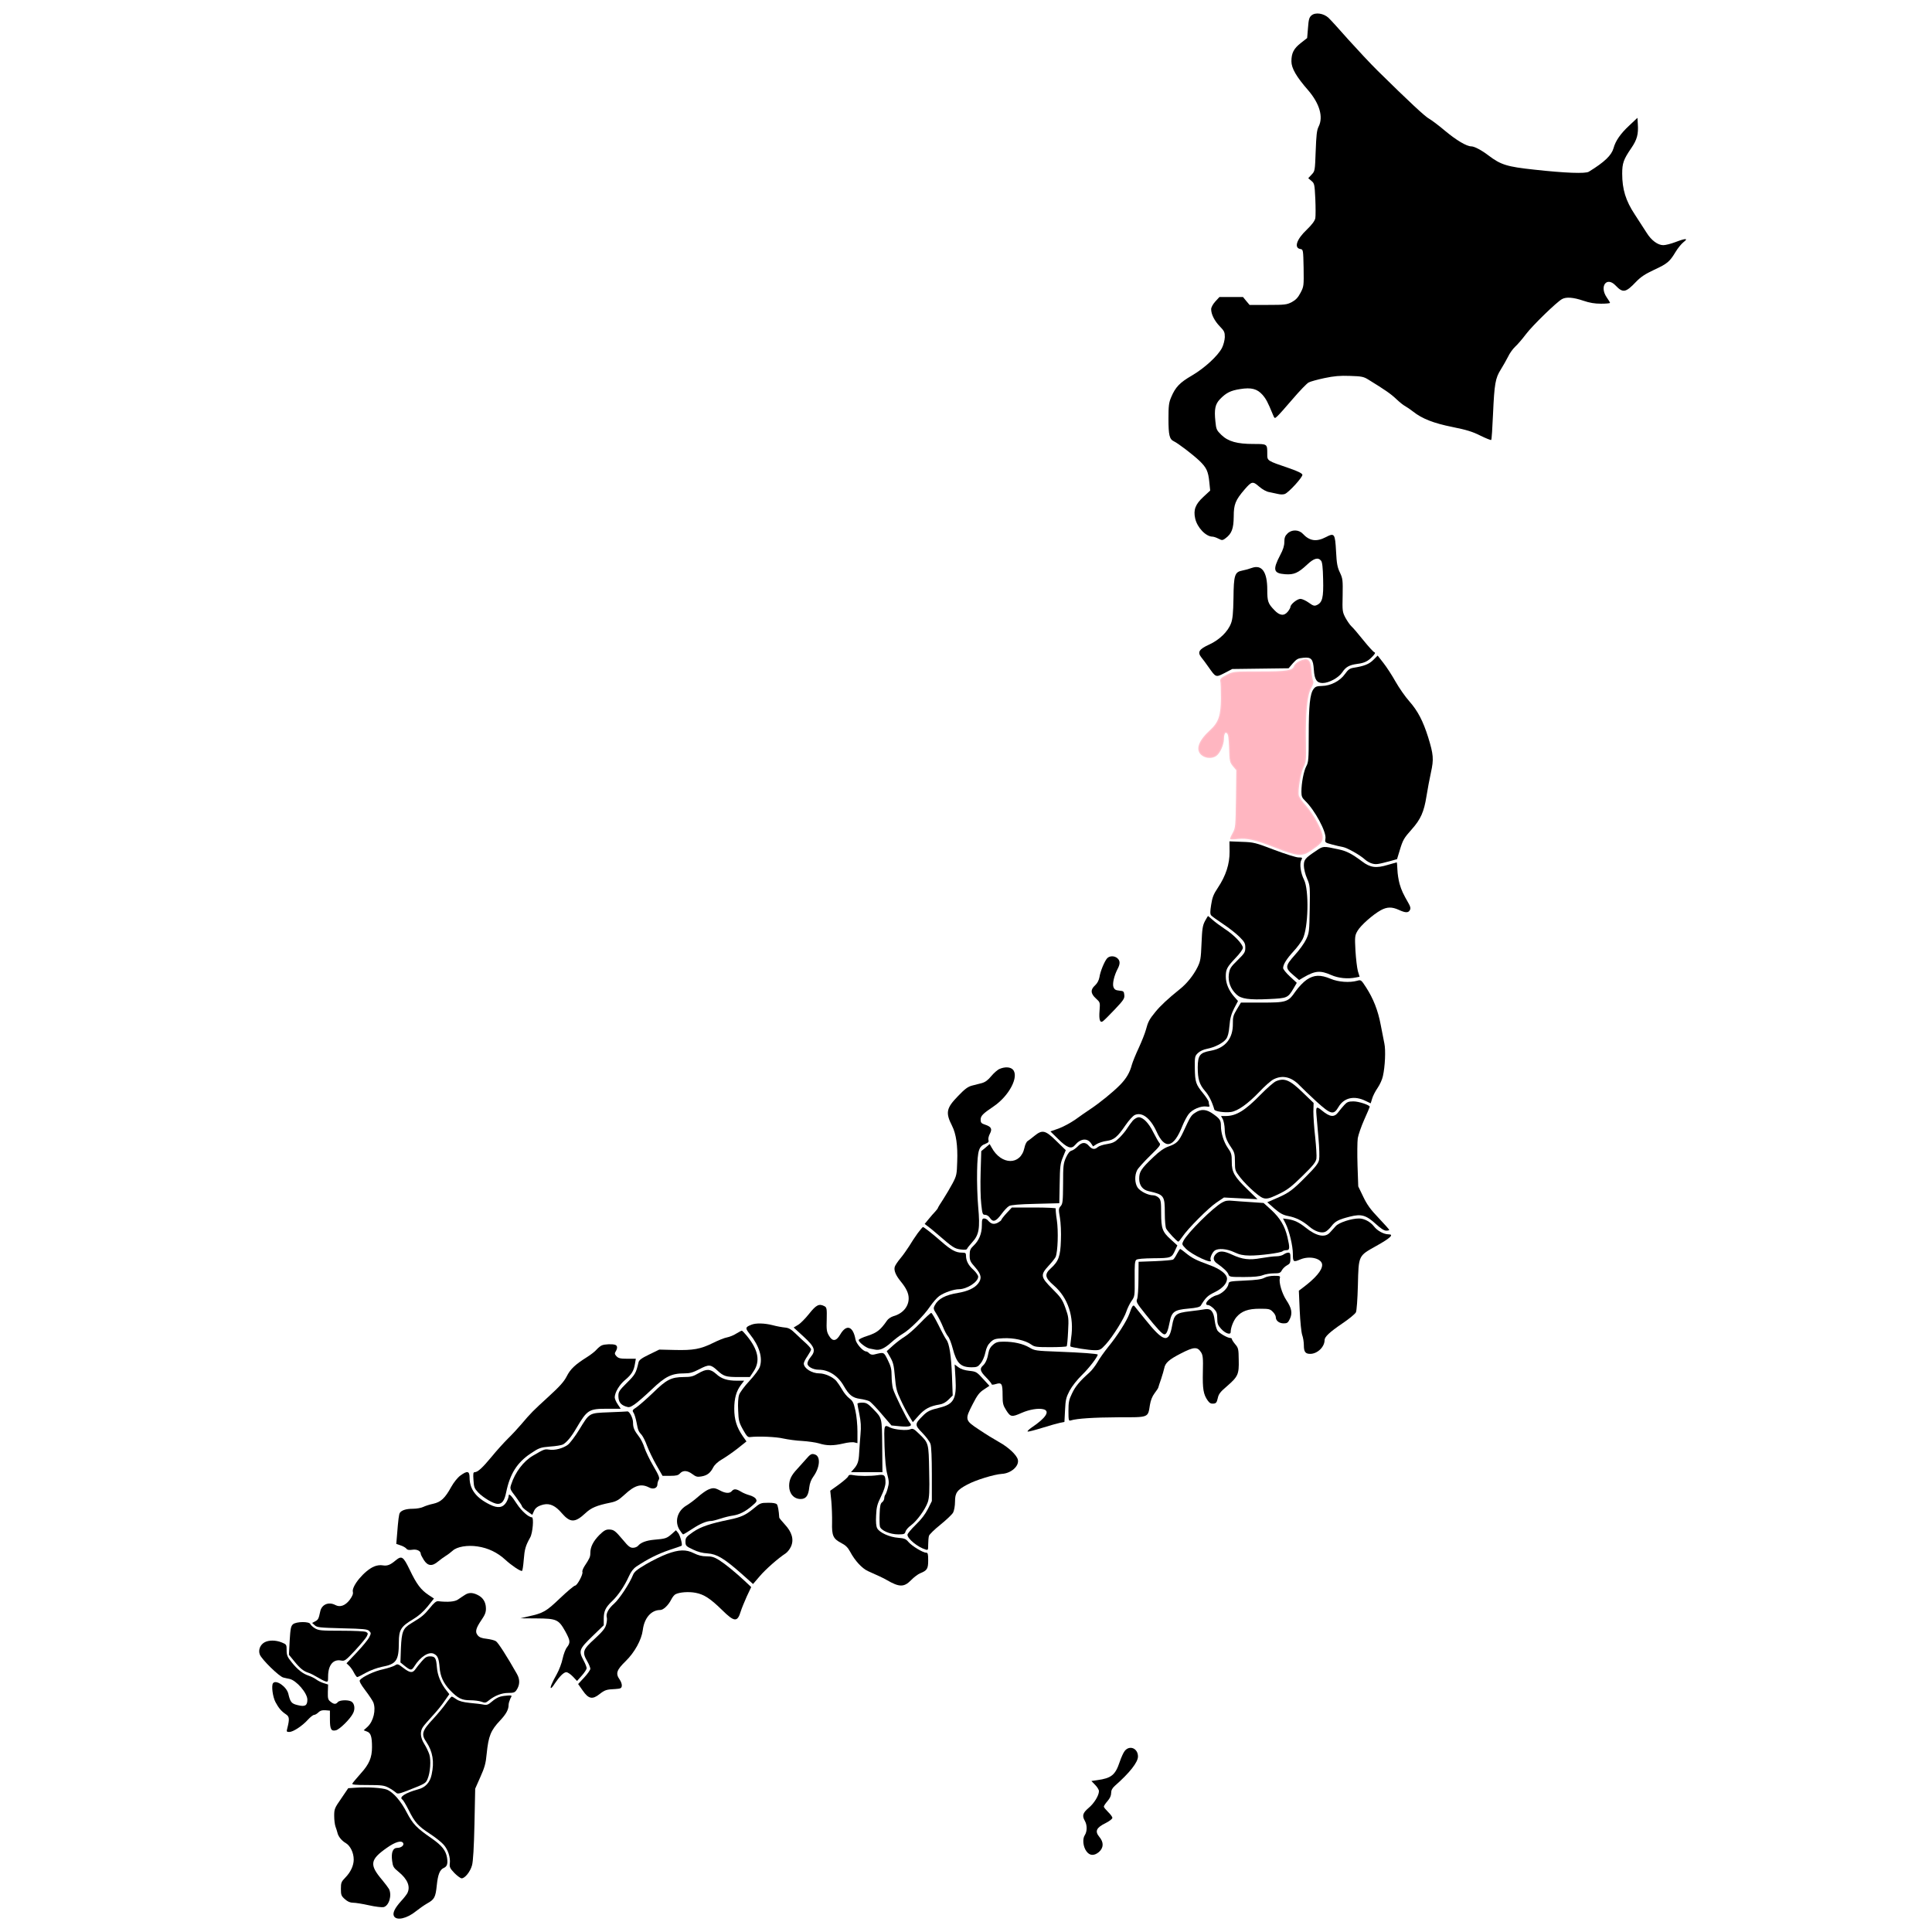
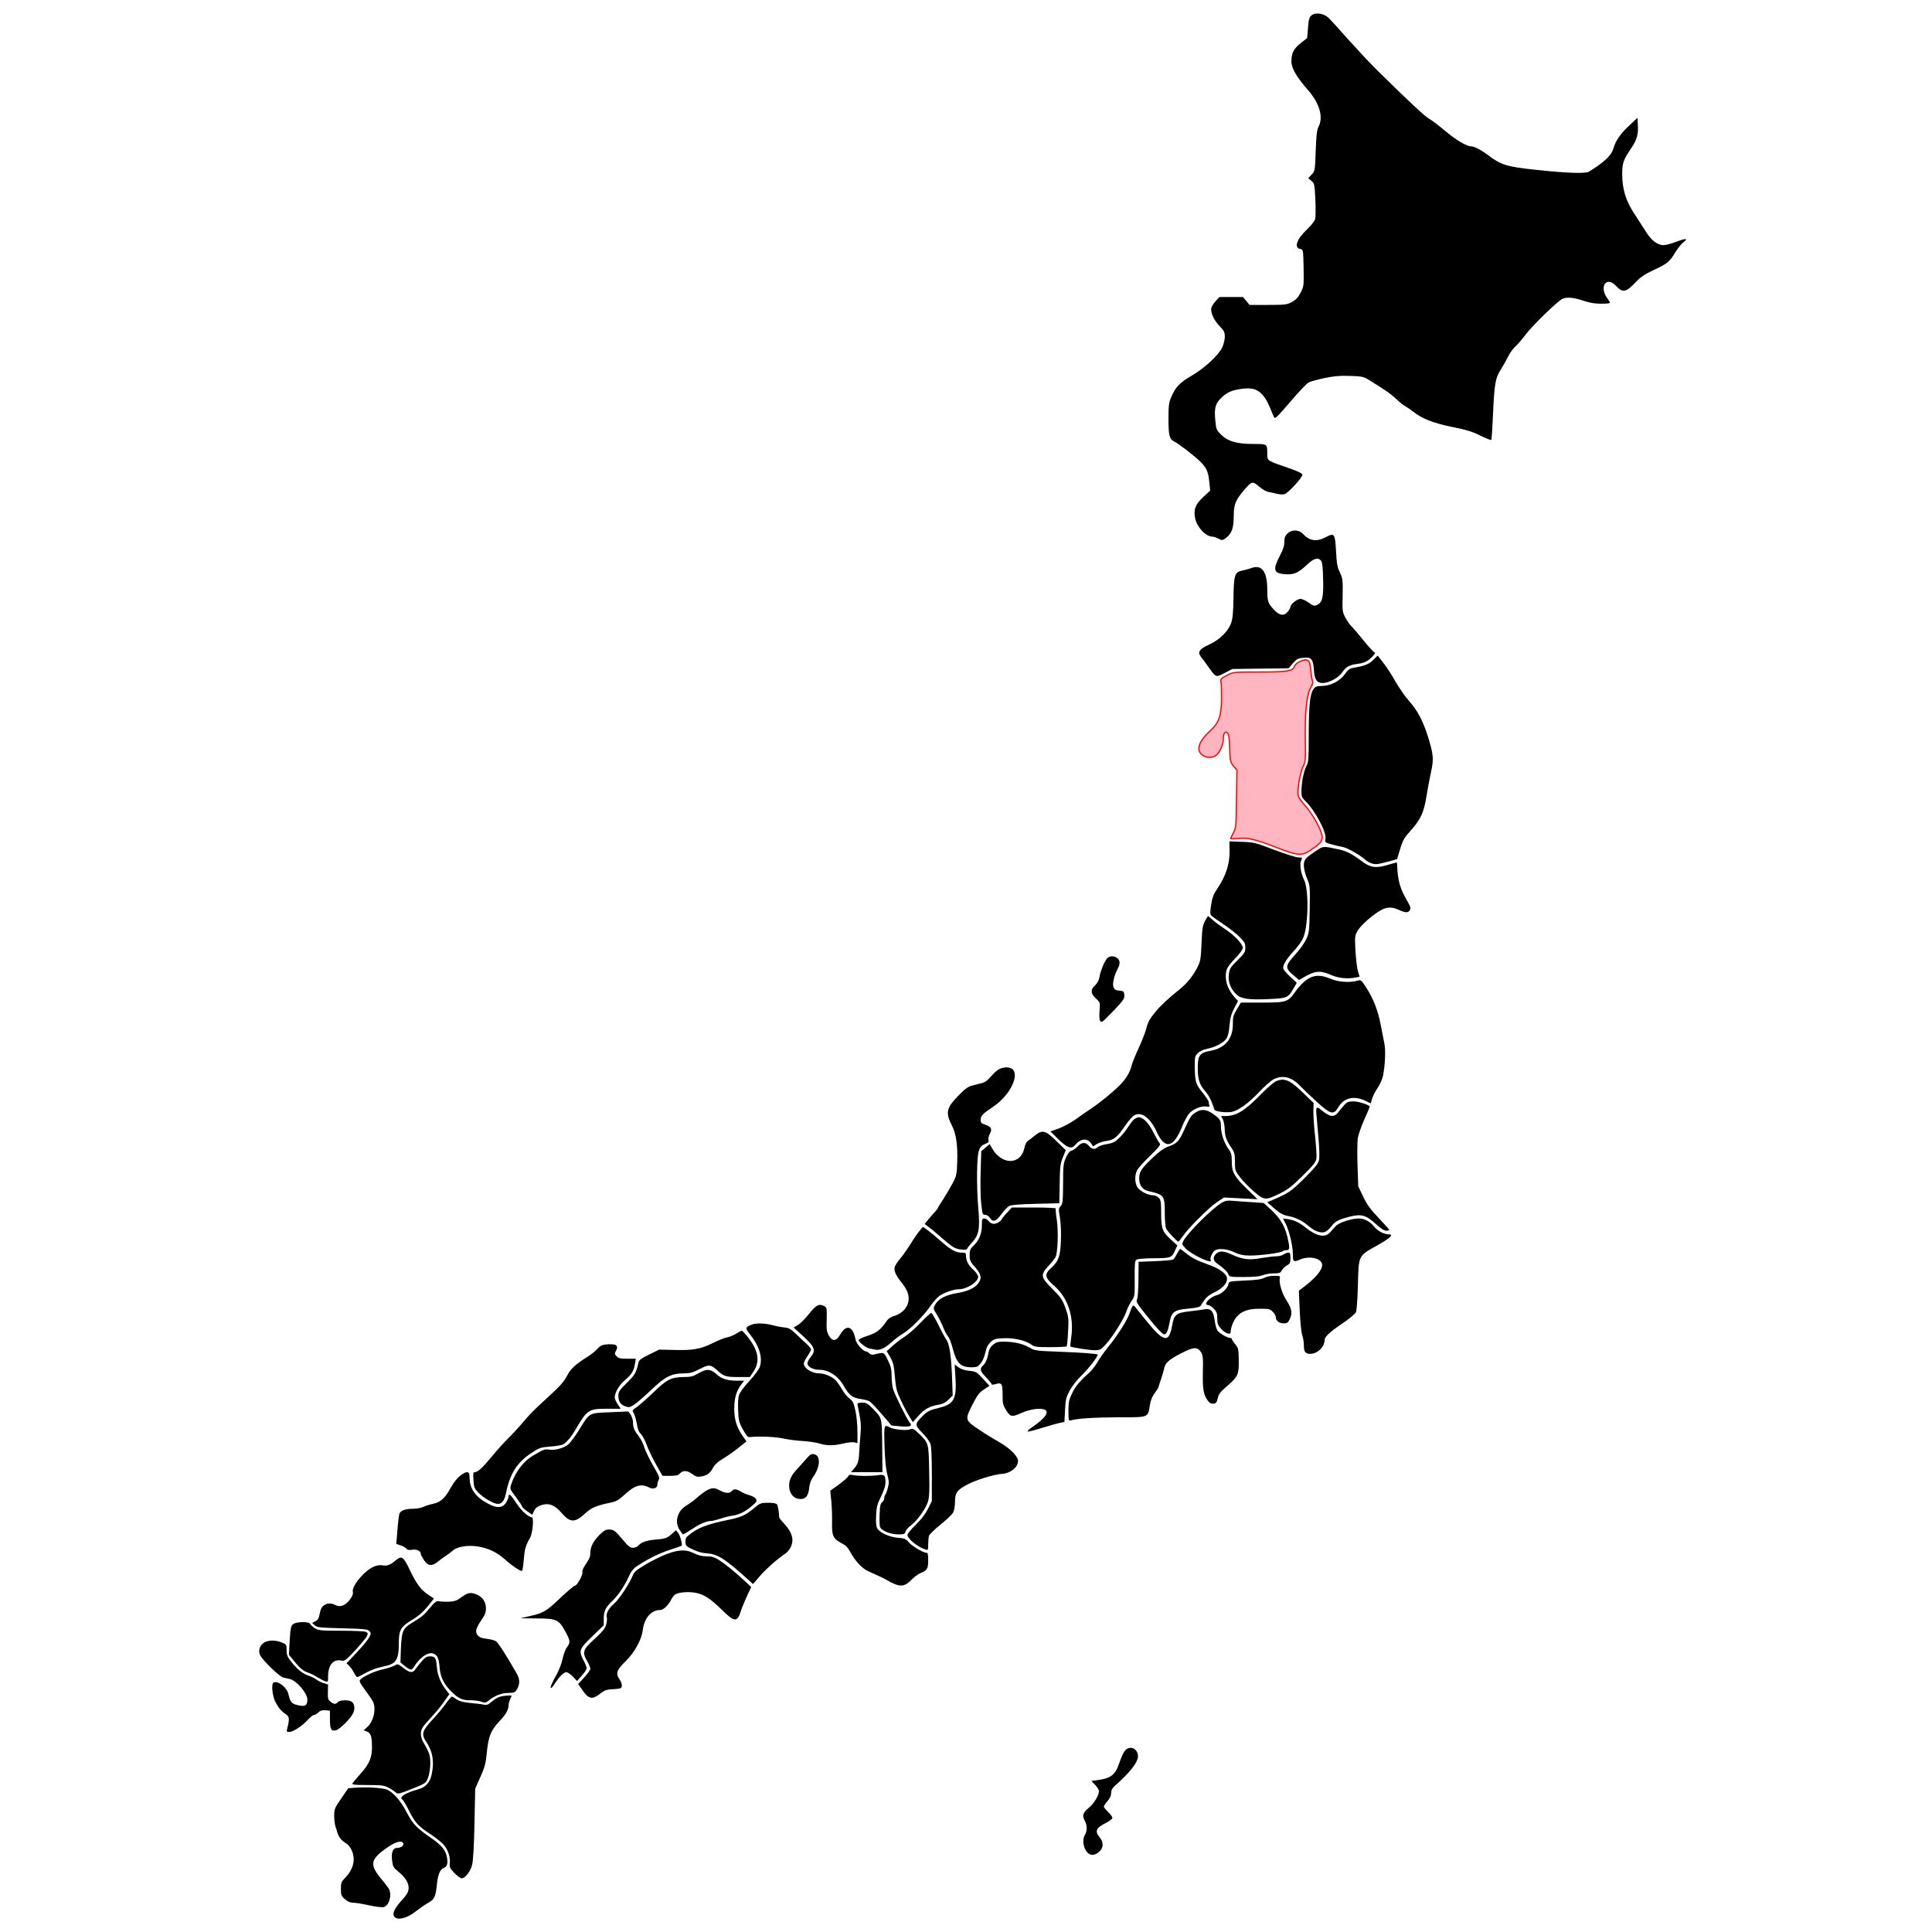
<svg xmlns="http://www.w3.org/2000/svg" version="1.0" width="1584pt" height="1584pt" viewBox="0 0 1584 1584" preserveAspectRatio="xMidYMid meet">
  <g transform="translate(0,1584) scale(0.1,-0.1)">
    <path id="hokkaido-img" d="M10753 15714 c-19 -16 -24 -33 -29 -102 l-7 -84 -51 -40 c-59 -46 -78 -83 -78 -151 0 -56 40 -126 139 -239 92 -108 124 -217 84 -296 -15 -30 -19 -69 -24 -201 -6 -162 -6 -164 -34 -193 l-27 -29 26 -22 c25 -21 26 -28 32 -148 3 -69 3 -140 0 -158 -5 -23 -27 -52 -70 -94 -85 -80 -107 -151 -51 -159 21 -3 22 -8 25 -154 2 -148 2 -152 -25 -204 -21 -40 -39 -59 -72 -77 -41 -21 -57 -23 -195 -23 l-151 0 -27 32 -27 33 -96 0 -97 0 -34 -37 c-20 -22 -34 -48 -34 -63 0 -42 28 -97 72 -142 36 -37 40 -47 40 -87 -1 -25 -11 -64 -23 -88 -34 -66 -143 -166 -247 -227 -100 -58 -135 -95 -170 -178 -19 -44 -22 -71 -22 -177 0 -133 8 -167 44 -184 33 -15 155 -108 210 -160 58 -56 72 -86 81 -175 l7 -69 -56 -52 c-65 -60 -83 -106 -67 -177 17 -75 88 -149 143 -149 8 0 30 -7 47 -16 31 -16 34 -15 59 3 51 38 66 79 67 178 0 100 14 135 90 223 58 67 66 68 119 22 28 -24 61 -42 84 -45 20 -4 52 -11 70 -15 19 -5 44 -5 56 0 32 12 148 139 144 158 -2 11 -38 29 -108 53 -184 63 -180 60 -180 118 0 82 1 81 -113 81 -134 0 -207 20 -263 74 -39 38 -43 46 -49 109 -11 101 -2 143 37 184 51 53 88 71 165 83 93 15 140 2 184 -47 30 -35 43 -60 83 -157 16 -39 16 -39 37 -20 12 10 69 74 127 142 58 68 117 129 131 136 14 8 73 24 129 36 81 17 127 21 210 18 96 -3 112 -6 152 -31 135 -83 183 -116 227 -158 27 -26 60 -52 74 -59 13 -7 42 -27 64 -44 74 -59 169 -96 324 -127 114 -23 164 -38 229 -71 45 -22 85 -38 88 -35 4 3 10 100 15 214 11 246 19 293 64 364 19 30 45 77 59 104 13 28 39 64 57 81 19 17 59 63 89 103 54 72 255 267 297 289 34 19 93 14 173 -13 52 -18 95 -25 147 -25 40 0 73 3 73 7 0 4 -12 24 -27 45 -62 91 0 174 73 97 60 -63 83 -59 169 32 38 39 74 63 145 96 110 51 129 67 176 145 19 32 49 69 67 83 42 32 19 33 -67 0 -37 -14 -81 -25 -99 -25 -45 0 -98 39 -137 102 -19 29 -62 97 -97 150 -74 112 -103 206 -103 334 0 86 11 117 74 209 48 70 60 114 54 200 l-3 49 -68 -64 c-71 -66 -112 -125 -128 -185 -17 -59 -74 -114 -203 -193 -27 -17 -192 -11 -446 17 -225 24 -276 40 -377 117 -55 42 -115 74 -140 74 -39 0 -124 51 -216 128 -53 45 -111 88 -129 98 -31 15 -166 141 -421 392 -60 59 -168 175 -242 257 -73 83 -146 163 -163 179 -40 37 -107 47 -139 20z" />
    <path id="aomori-img" d="M10555 11465 c-19 -18 -25 -35 -25 -68 0 -31 -10 -64 -34 -108 -63 -121 -56 -150 41 -157 72 -5 106 10 180 79 55 52 90 62 114 32 10 -11 15 -56 17 -153 4 -150 -6 -190 -52 -211 -20 -9 -30 -6 -66 20 -24 17 -54 31 -68 31 -27 0 -82 -45 -82 -66 0 -6 -9 -23 -21 -38 -30 -38 -67 -35 -111 12 -52 54 -58 71 -58 168 0 145 -44 207 -126 178 -21 -8 -57 -18 -79 -22 -62 -12 -70 -36 -72 -227 -2 -121 -7 -171 -20 -205 -25 -68 -96 -137 -180 -175 -83 -38 -97 -62 -64 -104 12 -14 39 -51 60 -81 60 -85 58 -85 131 -48 l63 33 231 3 231 3 35 41 c31 35 42 41 85 45 67 7 81 -10 87 -99 5 -79 24 -108 72 -108 52 0 132 44 161 88 29 44 57 60 124 69 57 7 88 22 124 61 22 23 25 31 14 35 -8 3 -49 48 -90 99 -41 51 -84 102 -97 113 -12 11 -34 43 -49 70 -25 48 -26 56 -23 184 2 124 1 137 -22 186 -21 43 -27 74 -32 174 -8 147 -13 154 -84 117 -77 -40 -133 -32 -189 28 -33 35 -92 36 -126 1z" />
    <path id="iwate-img" d="M11259 10429 c-36 -35 -74 -50 -162 -64 -31 -5 -44 -15 -70 -51 -40 -57 -117 -97 -189 -98 -42 -1 -54 -5 -69 -26 -29 -39 -39 -137 -39 -375 0 -200 -2 -224 -20 -257 -21 -40 -40 -137 -40 -209 0 -38 5 -50 31 -75 78 -75 175 -254 166 -309 -5 -32 -5 -33 51 -48 32 -9 72 -18 90 -21 36 -6 141 -65 183 -103 14 -13 40 -28 59 -33 33 -9 46 -7 154 22 l50 14 21 69 c27 90 35 103 100 176 73 82 100 143 120 269 9 58 26 146 37 197 24 109 21 146 -23 289 -42 133 -85 216 -155 295 -33 37 -83 109 -112 160 -29 52 -74 121 -100 154 l-47 60 -36 -36z" />
-     <path id="akita-img" d="M10653 10414 c-18 -9 -35 -25 -39 -36 -12 -40 -60 -48 -287 -48 -213 0 -214 0 -268 -27 -43 -23 -53 -32 -49 -48 3 -11 5 -74 5 -140 -1 -144 -20 -200 -92 -266 -95 -87 -118 -158 -67 -198 32 -25 81 -27 113 -5 30 21 60 89 61 134 0 48 14 68 33 51 12 -9 16 -40 19 -125 3 -106 5 -114 31 -146 l28 -33 -3 -236 c-3 -222 -4 -238 -25 -278 -13 -23 -23 -45 -23 -48 0 -3 26 -3 58 1 79 8 143 -6 314 -73 177 -69 213 -72 283 -24 81 55 95 71 95 109 0 47 -72 180 -137 254 -29 32 -56 70 -59 85 -10 39 16 193 40 238 19 37 21 53 18 200 -4 233 10 385 42 442 18 31 23 50 17 61 -5 10 -11 48 -14 86 -6 88 -26 103 -94 70z" stroke="pink" fill="lightpink" stroke-width="10px" />
+     <path id="akita-img" d="M10653 10414 c-18 -9 -35 -25 -39 -36 -12 -40 -60 -48 -287 -48 -213 0 -214 0 -268 -27 -43 -23 -53 -32 -49 -48 3 -11 5 -74 5 -140 -1 -144 -20 -200 -92 -266 -95 -87 -118 -158 -67 -198 32 -25 81 -27 113 -5 30 21 60 89 61 134 0 48 14 68 33 51 12 -9 16 -40 19 -125 3 -106 5 -114 31 -146 l28 -33 -3 -236 c-3 -222 -4 -238 -25 -278 -13 -23 -23 -45 -23 -48 0 -3 26 -3 58 1 79 8 143 -6 314 -73 177 -69 213 -72 283 -24 81 55 95 71 95 109 0 47 -72 180 -137 254 -29 32 -56 70 -59 85 -10 39 16 193 40 238 19 37 21 53 18 200 -4 233 10 385 42 442 18 31 23 50 17 61 -5 10 -11 48 -14 86 -6 88 -26 103 -94 70z" stroke="red" fill="lightpink" stroke-width="10px" />
    <path id="yamagata-img" d="M10081 8858 c1 -101 -30 -198 -97 -298 -35 -52 -45 -79 -54 -138 -9 -56 -9 -76 0 -87 7 -8 51 -40 98 -71 47 -31 107 -78 134 -105 42 -42 48 -53 48 -89 0 -36 -6 -46 -64 -103 -57 -56 -64 -67 -71 -114 -8 -61 14 -121 62 -166 39 -37 103 -46 269 -38 148 7 153 9 200 88 l26 45 -56 52 c-31 28 -56 60 -56 69 0 30 29 76 85 137 30 32 63 77 75 100 47 92 54 404 11 488 -27 53 -38 131 -22 160 11 21 9 22 -23 22 -19 0 -108 28 -198 62 -155 59 -168 63 -266 66 l-102 4 1 -84z" />
    <path id="miyagi-img" d="M10790 8864 c-90 -60 -100 -72 -100 -121 0 -24 11 -71 26 -105 25 -59 25 -66 22 -252 -3 -181 -4 -194 -29 -247 -14 -30 -56 -89 -93 -129 -80 -90 -82 -105 -13 -164 l48 -41 32 19 c99 58 140 62 231 22 59 -26 135 -34 203 -20 l30 6 -14 46 c-7 26 -16 101 -20 168 -6 114 -5 124 17 162 25 44 126 134 192 170 50 27 90 28 147 2 54 -25 78 -25 90 -2 8 14 5 28 -9 53 -47 82 -59 108 -75 162 -9 32 -17 84 -18 117 -1 33 -4 60 -5 60 -2 0 -35 -10 -74 -21 -95 -29 -143 -23 -210 28 -86 64 -126 85 -196 100 -126 27 -123 27 -182 -13z" />
    <g id="niigata-img">
      <path d="M9879 8288 c-19 -37 -23 -63 -28 -183 -5 -126 -9 -146 -33 -195 -33 -66 -86 -133 -145 -180 -95 -76 -160 -137 -199 -185 -51 -62 -62 -83 -79 -148 -8 -29 -34 -95 -58 -147 -25 -53 -50 -115 -57 -139 -17 -65 -45 -113 -98 -167 -57 -58 -164 -145 -242 -197 -30 -20 -87 -59 -125 -87 -39 -27 -101 -60 -137 -73 l-66 -23 62 -61 c75 -75 110 -87 140 -51 45 54 101 60 132 13 l16 -24 31 20 c18 10 54 22 81 25 59 8 88 32 154 129 26 38 60 76 75 83 59 28 128 -24 179 -135 68 -152 141 -136 213 48 14 34 36 76 50 94 29 39 100 69 145 63 24 -4 30 -1 25 9 -3 8 -5 21 -5 28 0 8 -20 39 -45 70 -61 74 -67 93 -69 207 -1 93 0 99 25 124 17 16 45 29 75 35 63 12 132 47 157 81 14 19 22 51 27 108 5 62 15 95 38 142 l32 61 -31 35 c-44 50 -69 109 -69 165 0 61 9 77 81 154 34 35 59 70 59 82 0 30 -73 107 -150 156 -36 24 -80 57 -99 74 -19 17 -36 31 -37 31 -1 0 -12 -19 -25 -42z" />
      <path d="M9077 7983 c-22 -25 -56 -107 -63 -155 -5 -26 -17 -49 -35 -66 -40 -35 -38 -68 6 -108 35 -32 35 -32 30 -100 -6 -73 3 -102 26 -88 8 5 52 48 97 96 74 78 83 92 80 120 -3 30 -6 33 -41 36 -30 3 -40 9 -48 29 -10 27 5 94 35 151 21 40 20 65 -2 85 -24 22 -65 22 -85 0z" />
    </g>
    <path id="fukushima-img" d="M10714 7808 c-28 -19 -68 -61 -93 -97 -60 -87 -73 -91 -279 -91 l-168 0 -33 -55 c-29 -48 -34 -64 -33 -117 2 -123 -63 -202 -183 -223 -88 -16 -104 -37 -105 -135 0 -98 13 -140 59 -194 33 -37 59 -91 77 -153 4 -15 84 -27 136 -20 56 8 137 65 232 164 44 47 97 94 118 104 73 37 146 20 213 -50 22 -23 84 -82 138 -132 119 -108 141 -113 181 -45 45 77 130 96 224 49 l40 -19 12 39 c6 22 27 62 45 88 18 26 38 70 43 96 18 78 24 214 12 268 -6 28 -19 96 -30 153 -22 118 -61 216 -120 307 -40 62 -42 63 -73 54 -61 -17 -154 -11 -217 16 -84 35 -136 33 -196 -7z" />
    <path id="ishikawa-img" d="M8195 7076 c-17 -7 -47 -34 -68 -59 -27 -33 -49 -49 -77 -57 -22 -5 -59 -15 -82 -21 -33 -9 -59 -28 -115 -87 -95 -98 -102 -135 -47 -243 33 -65 47 -162 42 -292 -3 -104 -5 -116 -37 -177 -19 -36 -54 -95 -77 -131 -24 -36 -44 -69 -44 -72 0 -3 -10 -17 -22 -30 -13 -13 -37 -41 -55 -63 l-32 -39 27 -20 c15 -11 53 -42 85 -70 119 -103 133 -112 183 -119 34 -4 50 -3 53 6 2 6 21 30 42 53 56 61 65 113 49 290 -7 77 -11 210 -9 295 4 172 14 202 70 223 22 9 28 16 23 30 -3 11 2 34 12 52 21 40 11 58 -42 75 -28 9 -34 17 -34 39 0 32 16 49 108 111 126 86 208 243 157 300 -21 23 -66 25 -110 6z" />
    <path id="tochigi-img" d="M10461 6975 c-18 -8 -74 -57 -125 -109 -128 -131 -200 -176 -287 -176 l-38 0 15 -27 c7 -16 14 -50 15 -78 1 -59 13 -94 54 -154 26 -38 30 -53 30 -116 0 -71 1 -74 45 -131 26 -33 77 -85 115 -117 82 -69 90 -70 211 -11 62 31 98 59 184 144 88 86 108 112 113 141 3 19 -2 98 -10 175 -9 76 -15 171 -15 210 l2 71 -84 81 c-110 108 -155 127 -225 97z" />
    <path id="ibaraki-img" d="M11022 6781 c-15 -16 -37 -43 -50 -60 -33 -44 -68 -40 -135 15 -43 36 -49 31 -44 -33 3 -32 10 -120 17 -196 7 -77 9 -155 5 -175 -5 -28 -28 -59 -103 -134 -112 -114 -143 -138 -246 -182 l-76 -33 59 -52 c47 -40 71 -53 113 -61 63 -12 117 -39 172 -86 45 -39 97 -57 130 -44 12 4 34 24 50 44 33 44 59 57 153 81 94 24 133 13 214 -61 38 -35 67 -54 84 -54 14 0 25 3 25 6 0 4 -39 47 -86 97 -68 71 -96 110 -127 175 l-41 85 -6 171 c-3 94 -2 195 2 224 5 29 29 98 53 152 25 55 45 103 45 106 0 14 -90 44 -133 44 -41 0 -53 -5 -75 -29z" />
    <path id="gunma-img" d="M9799 6717 c-34 -22 -40 -32 -98 -158 -37 -78 -52 -94 -121 -119 -37 -13 -75 -40 -124 -87 -100 -95 -116 -119 -116 -177 0 -54 28 -91 77 -102 128 -29 133 -36 133 -184 0 -56 5 -111 11 -123 13 -25 89 -107 100 -107 3 0 18 18 33 40 43 65 214 237 280 281 l61 41 137 -7 138 -7 -81 79 c-109 105 -131 144 -130 229 0 59 -3 71 -34 115 -32 47 -55 120 -55 179 0 44 -8 57 -61 95 -58 42 -101 45 -150 12z" />
    <path id="nagano-img" d="M9288 6653 c-13 -16 -34 -44 -46 -63 -11 -19 -40 -54 -64 -78 -37 -36 -54 -44 -102 -52 -33 -5 -66 -16 -76 -25 -24 -22 -47 -19 -72 10 -28 33 -58 32 -92 -4 -16 -16 -38 -32 -51 -35 -15 -4 -30 -23 -46 -58 -21 -48 -23 -68 -23 -214 -1 -144 -3 -164 -20 -183 -17 -19 -18 -26 -6 -94 7 -43 11 -122 8 -188 -4 -129 -19 -170 -82 -227 -55 -50 -50 -77 25 -142 116 -101 167 -256 141 -430 -5 -36 -8 -67 -6 -69 7 -8 153 -31 198 -31 45 0 51 3 92 48 57 62 153 216 169 270 8 24 26 62 41 84 28 39 28 42 27 183 -1 115 1 146 13 156 10 8 59 12 143 13 142 1 148 3 176 66 l18 39 -53 48 c-70 63 -80 90 -80 218 0 92 -3 108 -20 125 -11 11 -31 20 -45 20 -42 0 -104 31 -127 62 -25 36 -27 101 -5 144 8 16 56 69 106 118 82 80 90 91 77 105 -8 9 -30 48 -50 87 -37 76 -84 124 -120 124 -12 0 -34 -12 -48 -27z" />
    <path id="toyama-img" d="M8482 6528 c-22 -18 -47 -37 -56 -43 -10 -5 -22 -31 -27 -56 -31 -145 -190 -143 -269 3 l-16 28 -34 -29 -35 -29 -5 -173 c-3 -96 -1 -213 5 -261 9 -82 11 -88 32 -88 13 0 29 -10 39 -25 25 -38 49 -31 94 30 22 30 50 60 63 67 15 9 85 15 217 18 l195 5 3 159 c2 140 5 166 26 217 l24 59 -77 75 c-90 89 -115 95 -179 43z" />
    <path id="saitama-img" d="M10020 5981 c-73 -40 -283 -248 -317 -314 -14 -28 -14 -30 19 -64 50 -52 229 -134 204 -94 -9 13 12 62 32 77 29 22 102 16 162 -13 43 -20 71 -26 125 -27 82 -1 256 22 270 35 5 5 19 9 32 9 28 0 29 18 8 109 -22 91 -60 154 -132 221 l-63 57 -102 7 c-57 3 -125 9 -153 11 -38 4 -59 1 -85 -14z" />
    <path id="gifu-img" d="M8253 5894 c-24 -26 -43 -51 -43 -55 0 -5 -14 -15 -30 -24 -32 -16 -54 -11 -80 19 -7 9 -21 16 -31 16 -16 0 -19 -8 -19 -57 0 -68 -24 -125 -69 -167 -26 -25 -31 -37 -31 -78 0 -42 5 -53 45 -98 51 -58 57 -92 24 -134 -29 -37 -86 -63 -163 -76 -105 -17 -164 -48 -192 -102 -13 -25 -12 -31 15 -73 16 -25 39 -71 52 -103 12 -31 31 -67 41 -78 11 -12 28 -57 39 -99 32 -122 64 -155 156 -155 42 0 51 4 74 33 15 18 32 58 38 89 8 39 21 64 42 84 26 25 39 29 103 32 85 5 183 -17 230 -51 28 -20 42 -22 158 -22 69 0 129 3 133 7 4 3 9 58 12 122 6 109 4 120 -22 193 -25 69 -38 87 -107 156 -97 97 -100 114 -30 190 27 29 52 61 57 72 18 45 23 210 10 300 -8 49 -11 93 -9 97 3 4 -77 8 -177 8 l-183 0 -43 -46z" />
    <path id="chiba-img" d="M10540 5809 c30 -59 60 -183 60 -251 0 -65 4 -68 63 -43 78 32 177 6 177 -46 0 -44 -54 -108 -159 -187 l-32 -24 7 -161 c4 -92 13 -179 20 -201 8 -21 14 -60 14 -85 0 -54 12 -71 52 -71 59 0 118 57 118 113 0 27 41 65 145 136 55 37 105 78 112 92 6 14 13 104 16 221 6 248 3 240 151 323 115 64 147 95 101 95 -40 0 -93 29 -121 66 -29 37 -79 64 -121 64 -64 0 -164 -33 -191 -62 -15 -16 -37 -40 -49 -54 -40 -44 -111 -29 -198 41 -53 42 -91 61 -143 69 l-43 6 21 -41z" />
    <path id="fukui-img" d="M7523 5728 c-21 -29 -52 -76 -69 -105 -18 -28 -50 -74 -72 -100 -22 -26 -43 -58 -46 -69 -9 -29 8 -70 48 -119 46 -56 66 -98 66 -140 0 -68 -49 -125 -125 -146 -19 -6 -43 -21 -52 -35 -54 -78 -82 -100 -157 -125 -42 -13 -76 -29 -76 -36 0 -17 58 -62 88 -69 15 -3 36 -7 46 -9 38 -8 76 8 130 56 30 27 73 60 96 73 58 33 175 149 225 224 24 35 58 74 77 87 42 29 119 55 161 55 66 1 157 60 157 103 0 11 -18 36 -39 56 -42 37 -61 75 -61 117 0 21 -5 24 -35 24 -48 0 -87 21 -165 89 -74 65 -145 121 -153 121 -3 0 -23 -24 -44 -52z" />
    <path id="yamanashi-img" d="M9650 5561 c-11 -22 -25 -43 -32 -48 -7 -4 -74 -10 -148 -13 l-135 -5 -1 -140 c0 -77 -5 -151 -11 -165 -10 -23 -4 -34 69 -125 97 -121 138 -165 155 -165 17 0 29 29 43 101 16 84 38 100 152 110 69 6 96 13 103 25 40 66 56 81 113 109 64 31 102 72 102 111 0 37 -56 81 -146 113 -107 39 -139 55 -191 97 -23 19 -44 34 -47 34 -3 0 -15 -18 -26 -39z" />
    <path id="tokyo-img" d="M9970 5560 c-27 -27 -25 -55 6 -77 58 -41 86 -68 95 -90 8 -22 12 -23 128 -23 83 0 129 5 154 15 20 8 60 15 90 15 47 0 55 3 67 26 8 14 27 32 42 40 24 13 28 20 28 59 0 37 -3 45 -18 45 -10 0 -27 -7 -38 -15 -10 -8 -37 -15 -59 -15 -22 0 -78 -7 -125 -15 -98 -18 -154 -11 -240 29 -66 31 -103 33 -130 6z" />
    <path id="kanagawa-img" d="M10365 5363 c-22 -12 -66 -18 -160 -22 -125 -6 -130 -7 -133 -28 -5 -34 -53 -80 -96 -92 -61 -16 -116 -81 -70 -81 8 0 29 -13 45 -29 24 -25 29 -37 29 -80 0 -42 5 -56 30 -84 34 -39 80 -55 80 -28 0 35 22 92 47 122 42 49 95 69 191 69 75 0 85 -2 107 -25 14 -13 25 -33 25 -44 0 -29 27 -51 65 -51 28 0 35 5 50 36 23 48 15 89 -29 155 -36 55 -62 144 -53 180 5 17 0 19 -46 19 -30 0 -65 -7 -82 -17z" />
    <path id="kyoto-img" d="M6634 5069 c-31 -39 -72 -81 -92 -92 l-35 -21 82 -75 c93 -86 102 -114 56 -169 -14 -17 -25 -39 -25 -51 0 -26 46 -51 93 -51 81 0 158 -50 205 -133 43 -75 71 -97 133 -106 30 -4 64 -13 76 -19 13 -7 59 -55 102 -106 l80 -93 72 -7 c80 -7 103 2 77 31 -23 27 -124 232 -137 278 -6 22 -11 70 -11 106 0 54 -6 77 -31 128 -34 68 -30 66 -111 46 -16 -4 -31 -1 -41 9 -8 9 -20 16 -26 16 -25 0 -81 63 -87 98 -20 110 -74 128 -125 41 -33 -57 -64 -60 -93 -9 -18 30 -21 49 -18 132 2 88 0 98 -17 108 -45 24 -68 13 -127 -61z" />
    <path id="shizuoka-img" d="M9284 5128 c-5 -7 -16 -33 -24 -58 -21 -59 -100 -183 -174 -273 -32 -40 -72 -96 -88 -125 -17 -29 -46 -67 -66 -85 -79 -70 -116 -114 -143 -172 -25 -51 -29 -72 -29 -143 0 -76 2 -83 18 -78 50 16 190 25 389 26 256 0 244 -5 261 102 6 37 19 70 38 95 16 21 30 42 31 48 1 5 11 37 23 70 11 33 22 72 25 86 8 45 40 73 138 123 105 54 134 56 164 9 15 -23 18 -47 15 -161 -3 -139 4 -184 40 -235 15 -21 27 -27 47 -25 22 2 27 10 35 44 7 34 20 52 77 100 89 78 98 96 95 215 -1 88 -3 98 -29 128 -15 18 -27 37 -27 42 0 5 -5 9 -12 9 -24 0 -93 40 -107 62 -8 13 -18 49 -22 81 -9 75 -31 101 -79 93 -19 -4 -75 -11 -125 -17 -113 -13 -129 -26 -145 -117 -26 -149 -70 -138 -222 52 -45 56 -84 105 -88 109 -4 5 -12 3 -16 -5z" />
    <path id="shiga-img" d="M7545 4993 c-44 -46 -101 -96 -126 -111 -25 -15 -69 -48 -98 -74 l-51 -46 29 -50 c24 -42 30 -65 38 -159 8 -96 15 -121 47 -189 20 -44 51 -103 68 -131 l32 -53 48 54 c49 55 92 78 172 91 26 4 51 18 73 40 l34 34 -6 161 c-6 162 -22 267 -46 296 -7 9 -36 61 -63 117 -28 56 -55 102 -61 103 -5 0 -46 -37 -90 -83z" />
    <g id="hyogo-img">
      <path d="M6161 4979 c-52 -20 -53 -28 -12 -79 77 -97 105 -191 81 -265 -7 -22 -43 -71 -85 -116 -41 -44 -78 -94 -85 -114 -8 -23 -11 -73 -8 -129 3 -82 7 -98 39 -156 31 -55 40 -65 60 -62 69 8 212 2 271 -12 37 -8 107 -18 155 -20 48 -3 111 -12 138 -20 63 -20 117 -20 199 -1 36 9 77 13 91 9 l25 -6 0 96 c0 52 -7 129 -17 171 -14 64 -21 79 -49 100 -19 14 -46 47 -60 73 -15 26 -37 58 -48 71 -29 32 -93 61 -139 61 -61 0 -126 41 -127 81 0 9 13 36 30 60 16 24 30 49 30 56 0 6 -17 26 -37 45 -21 18 -60 55 -88 82 -40 39 -58 49 -90 52 -22 2 -67 10 -100 19 -66 17 -138 19 -174 4z" />
      <path d="M6605 3873 c-22 -25 -53 -60 -69 -77 -49 -52 -66 -88 -66 -139 0 -63 39 -107 94 -107 44 0 64 27 71 96 4 33 15 63 35 90 52 73 59 161 14 178 -29 11 -39 6 -79 -41z" />
    </g>
    <path id="tottori-img" d="M6036 4906 c-21 -14 -55 -27 -75 -31 -20 -3 -72 -24 -116 -46 -102 -50 -161 -61 -315 -57 l-125 3 -82 -40 c-64 -31 -84 -46 -88 -65 -20 -87 -28 -101 -95 -167 -63 -63 -70 -73 -70 -109 1 -47 17 -70 59 -85 28 -10 36 -8 71 15 22 14 86 70 143 124 113 108 163 132 269 132 44 0 69 7 123 35 77 40 92 39 145 -10 53 -49 71 -55 173 -55 l95 0 31 47 c56 84 38 176 -56 291 -19 23 -37 42 -41 42 -4 0 -24 -11 -46 -24z" />
    <path id="aichi-img" d="M8141 4814 c-20 -16 -32 -38 -36 -62 -9 -53 -24 -88 -46 -108 -29 -26 -23 -47 26 -97 25 -26 45 -50 45 -56 0 -5 14 -5 36 2 47 14 54 3 54 -94 0 -66 4 -81 30 -122 35 -55 45 -57 126 -21 63 28 137 40 178 30 58 -14 22 -71 -96 -150 -23 -16 -38 -31 -32 -33 6 -2 60 12 121 31 60 19 126 37 145 41 l35 7 5 97 c4 86 9 104 38 160 20 37 62 90 102 129 56 54 128 148 128 166 0 7 -136 17 -325 24 -181 7 -192 8 -235 34 -53 31 -128 48 -210 48 -48 0 -64 -4 -89 -26z" />
    <path id="shimane-img" d="M4935 4810 c-11 -4 -30 -20 -43 -34 -12 -15 -48 -43 -80 -63 -97 -61 -136 -98 -166 -158 -22 -43 -58 -83 -150 -167 -129 -118 -143 -132 -221 -224 -27 -32 -77 -86 -111 -119 -33 -33 -93 -99 -132 -147 -76 -92 -115 -128 -140 -128 -12 0 -14 -12 -10 -65 3 -58 8 -69 38 -101 44 -45 127 -94 161 -94 36 0 55 26 69 95 31 151 89 243 199 317 72 48 80 51 161 58 47 3 94 11 105 17 31 17 69 62 110 133 90 152 102 160 254 160 l110 0 -24 36 c-14 20 -25 46 -25 58 1 40 38 103 85 142 53 44 72 75 81 133 l7 41 -70 0 c-58 0 -73 4 -89 21 -15 16 -16 24 -6 39 16 27 15 47 -4 54 -22 8 -85 6 -109 -4z" />
    <path id="mie-img" d="M7834 4537 c10 -166 -15 -210 -130 -238 -82 -20 -101 -29 -143 -72 -62 -62 -62 -71 2 -136 30 -31 60 -71 66 -90 7 -21 11 -117 11 -251 l0 -217 -32 -64 c-21 -42 -54 -86 -100 -130 -37 -36 -68 -73 -68 -82 0 -33 85 -102 148 -121 21 -7 22 -4 22 41 0 26 3 58 6 70 3 12 46 54 95 93 49 40 96 84 104 100 8 16 15 55 15 89 0 72 17 95 100 139 70 38 221 84 284 88 76 4 144 65 131 117 -10 39 -78 102 -154 144 -36 20 -110 65 -163 101 -118 78 -119 82 -52 212 37 72 54 94 91 118 l45 30 -53 58 c-51 56 -56 59 -112 65 -38 4 -69 14 -89 29 l-31 23 7 -116z" />
    <path id="okayama-img" d="M5725 4580 c-42 -25 -61 -30 -120 -30 -102 -1 -141 -21 -250 -128 -52 -50 -113 -103 -134 -118 -37 -24 -39 -28 -26 -48 7 -11 18 -47 24 -79 12 -64 15 -72 43 -103 10 -12 30 -51 43 -88 14 -37 48 -108 76 -157 l51 -89 63 0 c49 0 66 4 80 20 25 27 61 25 102 -6 28 -21 40 -25 73 -19 48 8 74 28 98 75 12 22 38 46 71 65 29 17 86 56 127 88 l74 59 -30 43 c-50 72 -70 137 -70 224 0 87 17 147 56 198 l25 33 -58 0 c-80 0 -128 15 -172 56 -48 42 -79 43 -146 4z" />
    <path id="osaka-img" d="M7030 4331 c0 -5 7 -44 16 -87 12 -59 15 -100 9 -164 -4 -47 -9 -115 -11 -152 -3 -71 -13 -98 -47 -135 l-20 -23 129 0 129 0 -2 215 c-3 240 1 224 -79 308 -40 40 -52 47 -85 47 -22 0 -39 -4 -39 -9z" />
    <path id="hiroshima-img" d="M4994 4261 c-168 -7 -159 -2 -246 -144 -33 -54 -75 -109 -92 -122 -40 -30 -108 -48 -155 -40 -36 5 -40 4 -132 -50 -77 -45 -146 -136 -178 -236 -12 -36 -10 -39 39 -103 27 -37 50 -71 50 -76 0 -6 19 -24 42 -40 l42 -30 12 27 c13 32 36 47 82 58 51 11 97 -11 147 -70 70 -81 109 -81 195 -1 47 44 91 63 204 86 49 10 68 21 117 66 83 77 135 92 200 59 35 -19 69 -6 69 25 0 11 5 28 11 38 9 14 1 35 -44 112 -31 52 -63 120 -73 150 -9 30 -29 71 -44 90 -41 53 -50 75 -50 118 0 37 -31 95 -48 90 -4 -1 -71 -4 -148 -7z" />
    <path id="nara-img" d="M7252 3983 c4 -115 11 -188 23 -232 14 -54 15 -71 4 -110 -6 -25 -16 -50 -20 -55 -5 -6 -9 -19 -9 -29 0 -11 -8 -26 -17 -33 -14 -9 -19 -31 -21 -93 -2 -45 -1 -92 2 -106 8 -33 82 -65 151 -65 47 0 54 3 59 23 3 12 23 36 46 52 49 37 116 129 137 190 12 38 15 84 11 253 -4 232 -4 230 -81 305 -44 43 -53 47 -73 39 -27 -13 -129 -4 -166 14 -51 26 -51 26 -46 -153z" />
    <path id="yamaguchi-img" d="M3774 3742 c-23 -17 -53 -55 -74 -92 -51 -93 -85 -125 -148 -139 -29 -6 -66 -18 -82 -26 -16 -8 -54 -15 -85 -15 -55 0 -93 -12 -107 -34 -7 -11 -13 -53 -23 -183 l-6 -71 35 -12 c19 -6 40 -18 47 -26 9 -12 23 -14 50 -10 37 6 69 -10 69 -35 0 -5 11 -27 25 -49 32 -50 68 -54 117 -12 18 15 47 36 63 46 17 10 41 29 56 42 35 33 122 48 205 35 87 -13 163 -50 227 -109 49 -45 118 -92 136 -92 5 0 11 41 15 91 7 87 14 114 53 184 21 37 31 165 14 165 -27 0 -85 52 -122 108 -47 73 -69 93 -69 66 0 -11 -9 -33 -19 -51 -28 -45 -69 -51 -134 -19 -113 55 -166 125 -167 219 0 57 -17 62 -76 19z" />
    <path id="wakayama-img" d="M6954 3736 c-3 -9 -38 -39 -76 -67 l-71 -51 9 -87 c4 -47 7 -125 6 -174 -3 -107 9 -133 74 -167 37 -19 55 -37 74 -72 39 -74 98 -137 146 -159 79 -35 129 -58 154 -73 103 -60 142 -60 199 -2 24 25 58 50 75 57 57 23 66 36 66 106 0 53 -3 63 -17 63 -27 0 -117 55 -145 88 -21 25 -33 30 -84 34 -71 5 -154 43 -172 78 -9 16 -12 52 -9 105 3 69 9 92 40 155 24 49 37 89 37 115 0 61 -9 69 -66 60 -58 -8 -153 -8 -200 1 -26 5 -35 2 -40 -10z" />
    <path id="kagawa-img" d="M5804 3626 c-17 -8 -54 -34 -82 -59 -28 -25 -71 -57 -95 -71 -74 -44 -99 -133 -54 -201 12 -19 25 -35 28 -35 3 0 37 20 75 45 65 43 118 65 156 65 10 0 44 9 75 19 32 11 78 22 101 25 54 8 104 33 159 81 38 32 41 38 30 56 -6 11 -30 24 -52 30 -22 6 -54 19 -71 30 -38 23 -57 24 -74 4 -17 -21 -53 -19 -97 5 -44 23 -57 24 -99 6z" />
    <path id="tokushima-img" d="M6175 3469 c-62 -51 -102 -69 -195 -88 -157 -32 -236 -59 -297 -101 -57 -40 -63 -47 -63 -79 0 -34 4 -38 61 -65 41 -20 80 -30 121 -32 75 -5 135 -41 278 -167 l94 -84 54 63 c50 59 153 149 213 188 14 9 34 34 44 56 26 57 8 119 -51 182 -24 26 -44 51 -45 55 -4 60 -11 99 -20 110 -8 8 -33 13 -73 12 -58 0 -64 -2 -121 -50z" />
    <path id="ehime-img" d="M4914 3255 c-50 -51 -74 -98 -74 -147 0 -33 -6 -45 -48 -109 -12 -19 -20 -40 -17 -47 7 -19 -43 -112 -60 -112 -8 0 -64 -47 -124 -104 -114 -109 -137 -122 -261 -149 l-65 -15 135 -1 c164 -1 180 -9 234 -105 42 -77 44 -93 15 -131 -12 -14 -28 -56 -36 -93 -7 -36 -29 -94 -48 -128 -40 -71 -58 -114 -47 -114 4 0 18 17 31 38 39 58 73 92 94 92 11 0 35 -16 54 -36 l34 -36 39 44 c21 23 39 51 40 60 0 9 -11 38 -25 64 -42 79 -38 92 70 197 l95 92 0 53 c0 64 15 94 71 147 48 46 100 123 135 201 16 36 36 63 61 80 88 59 174 103 268 135 55 18 102 34 103 36 10 5 -12 86 -28 105 l-18 22 -36 -32 c-40 -35 -50 -38 -144 -46 -64 -6 -109 -23 -131 -50 -8 -9 -26 -16 -42 -16 -23 0 -39 13 -80 63 -66 78 -76 86 -117 87 -26 0 -42 -10 -78 -45z" />
    <path id="kochi-img" d="M5467 3099 c-43 -16 -120 -54 -171 -84 -73 -43 -96 -62 -106 -87 -27 -69 -112 -198 -155 -236 -47 -41 -69 -83 -60 -113 3 -10 1 -36 -5 -58 -8 -31 -29 -57 -95 -118 -97 -88 -104 -108 -60 -184 14 -24 25 -52 25 -61 0 -9 -22 -41 -50 -71 l-50 -54 38 -54 c47 -68 79 -75 137 -29 43 34 57 39 130 42 43 3 50 6 53 25 2 13 -6 36 -17 52 -36 50 -26 79 49 152 73 71 130 175 140 254 12 99 69 165 143 165 26 0 67 39 91 87 9 18 24 37 34 42 32 17 108 23 165 12 69 -13 121 -47 217 -141 101 -100 126 -101 153 -12 8 26 31 81 50 124 l36 76 -52 49 c-82 76 -158 138 -211 172 -40 25 -61 31 -103 31 -37 0 -69 8 -103 25 -65 33 -124 31 -223 -6z" />
    <path id="fukuoka-img" d="M3243 3046 c-44 -37 -68 -46 -105 -40 -20 4 -49 0 -70 -9 -80 -33 -187 -162 -175 -209 4 -15 -4 -35 -26 -65 -36 -47 -79 -63 -118 -42 -55 29 -113 4 -124 -55 -12 -57 -16 -66 -41 -79 l-25 -13 22 -20 c19 -17 41 -19 225 -24 175 -4 206 -7 221 -22 16 -16 16 -20 1 -50 -8 -18 -54 -74 -101 -124 l-86 -91 20 -19 c12 -11 30 -36 40 -56 11 -21 23 -38 28 -38 5 0 37 16 72 36 37 20 91 40 130 48 119 22 139 52 139 201 0 101 17 130 115 188 47 28 86 63 121 106 l52 65 -44 29 c-63 42 -98 88 -154 205 -54 112 -66 120 -117 78z" />
    <path id="oita-img" d="M3809 2762 c-15 -9 -39 -26 -54 -36 -25 -18 -83 -23 -162 -14 -16 2 -34 -12 -70 -57 -47 -57 -62 -70 -153 -125 -66 -40 -77 -67 -83 -203 l-4 -117 37 -30 c47 -37 55 -37 77 -2 49 79 121 125 162 102 30 -15 39 -39 45 -108 5 -76 32 -133 87 -191 63 -65 95 -81 163 -81 33 0 75 -5 93 -12 29 -11 36 -10 60 10 49 40 106 62 160 62 44 0 55 4 68 24 28 42 29 87 3 132 -82 145 -154 257 -172 268 -11 8 -46 16 -76 20 -40 4 -60 12 -73 28 -24 28 -16 58 31 127 29 42 37 64 36 96 -1 51 -25 88 -69 109 -43 21 -74 20 -106 -2z" />
    <path id="saga-img" d="M2402 2523 c-17 -15 -21 -35 -27 -134 l-6 -116 45 -55 c47 -58 75 -80 116 -93 14 -4 45 -20 70 -35 25 -15 55 -31 68 -35 21 -6 22 -3 22 40 0 92 41 143 105 131 31 -6 37 -2 115 81 45 49 88 100 96 115 13 25 12 28 -5 38 -12 6 -95 10 -203 10 -165 0 -186 2 -216 20 -18 11 -35 27 -38 35 -9 22 -115 21 -142 -2z" />
    <path id="nagasaki-img" d="M2169 2375 c-36 -20 -53 -63 -39 -100 15 -40 161 -183 194 -189 14 -4 37 -8 50 -11 56 -12 146 -116 146 -170 0 -49 -19 -60 -79 -45 -51 12 -61 24 -77 93 -14 59 -103 120 -126 86 -14 -21 -2 -112 21 -155 26 -49 49 -75 85 -99 29 -19 31 -38 11 -117 -7 -25 -5 -28 17 -28 31 0 106 49 152 100 20 22 43 40 51 40 8 0 24 9 36 21 14 14 30 19 57 17 l37 -3 0 -72 c0 -81 10 -99 50 -89 31 8 118 94 140 140 19 36 11 82 -15 96 -28 15 -96 12 -110 -5 -17 -20 -33 -19 -61 4 -20 16 -22 26 -21 79 l2 61 -38 12 c-20 6 -47 20 -60 30 -13 10 -40 23 -60 30 -49 16 -94 51 -142 112 -34 42 -40 57 -40 97 0 46 -1 48 -40 64 -49 20 -106 20 -141 1z" />
    <path id="kumamoto-img" d="M3459 2221 c-19 -21 -42 -51 -52 -65 -24 -35 -45 -33 -100 9 -44 34 -48 35 -70 20 -14 -8 -57 -22 -96 -31 -68 -14 -166 -59 -190 -88 -7 -9 4 -32 45 -86 31 -41 60 -85 65 -98 23 -60 1 -153 -46 -198 l-33 -30 28 -11 c30 -11 40 -42 40 -127 0 -86 -23 -140 -92 -216 -34 -39 -66 -76 -69 -83 -6 -9 23 -12 124 -12 117 0 137 -3 173 -22 23 -12 49 -30 58 -38 15 -15 23 -14 99 15 145 57 147 58 163 96 22 52 29 153 14 200 -7 21 -25 60 -41 85 -33 52 -37 102 -12 139 9 14 44 54 77 90 34 36 79 91 100 123 l40 57 -22 28 c-47 58 -75 126 -80 192 -6 77 -14 90 -57 90 -26 0 -40 -9 -66 -39z" />
    <path id="miyazaki-img" d="M4103 1930 c-18 -4 -49 -22 -69 -40 -30 -26 -42 -31 -68 -26 -17 4 -67 10 -112 14 -58 6 -90 15 -112 30 -16 12 -34 22 -39 22 -4 -1 -26 -27 -48 -58 -22 -31 -68 -86 -101 -122 -94 -100 -103 -128 -58 -193 52 -78 66 -161 43 -266 -13 -64 -51 -106 -110 -121 -106 -29 -162 -65 -129 -85 6 -4 28 -41 50 -84 51 -103 77 -132 175 -196 46 -30 97 -71 113 -90 35 -40 56 -103 50 -153 -4 -30 2 -41 38 -79 23 -23 50 -43 59 -43 27 0 71 55 85 107 9 31 16 150 20 338 l6 290 42 95 c35 78 45 112 52 190 15 148 33 192 111 275 49 52 69 89 69 128 0 12 7 34 14 50 15 27 15 27 -17 26 -18 -1 -46 -4 -64 -9z" />
    <path id="okinawa-img" d="M9221 1484 c-11 -14 -29 -54 -41 -90 -36 -107 -68 -133 -184 -149 l-48 -7 31 -32 c17 -17 31 -40 31 -51 0 -36 -40 -101 -85 -138 -48 -41 -55 -64 -30 -107 19 -34 19 -85 -1 -116 -21 -31 -14 -96 14 -133 26 -36 62 -38 101 -6 40 35 42 80 4 125 -38 46 -25 75 50 112 32 16 57 35 57 44 0 8 -16 30 -35 48 -19 19 -35 38 -35 44 0 6 14 27 30 45 20 23 30 45 30 66 0 23 9 40 30 59 122 107 190 194 190 241 0 67 -69 96 -109 45z" />
    <path id="kagoshima-img" d="M2915 1183 l-60 -4 -57 -84 c-55 -79 -58 -87 -58 -143 0 -34 5 -73 11 -89 6 -15 12 -36 15 -47 6 -31 34 -67 69 -87 37 -22 65 -79 65 -135 0 -49 -25 -103 -68 -147 -34 -35 -37 -43 -37 -93 0 -50 3 -59 33 -85 22 -20 43 -29 67 -29 19 0 77 -9 130 -21 53 -12 107 -18 120 -15 45 11 70 98 44 149 -7 12 -32 45 -56 74 -106 125 -100 166 40 264 68 48 118 62 132 39 11 -18 -15 -40 -46 -40 -38 0 -53 -36 -44 -107 6 -46 11 -56 52 -89 76 -62 100 -123 72 -177 -7 -12 -29 -41 -50 -63 -53 -59 -72 -99 -59 -124 21 -39 106 -20 180 40 25 20 66 49 92 64 60 33 69 51 79 148 9 89 25 129 57 143 28 12 35 35 27 85 -10 59 -42 99 -125 157 -125 86 -155 118 -204 211 -49 96 -111 167 -163 189 -38 15 -161 23 -258 16z" />
  </g>
</svg>
